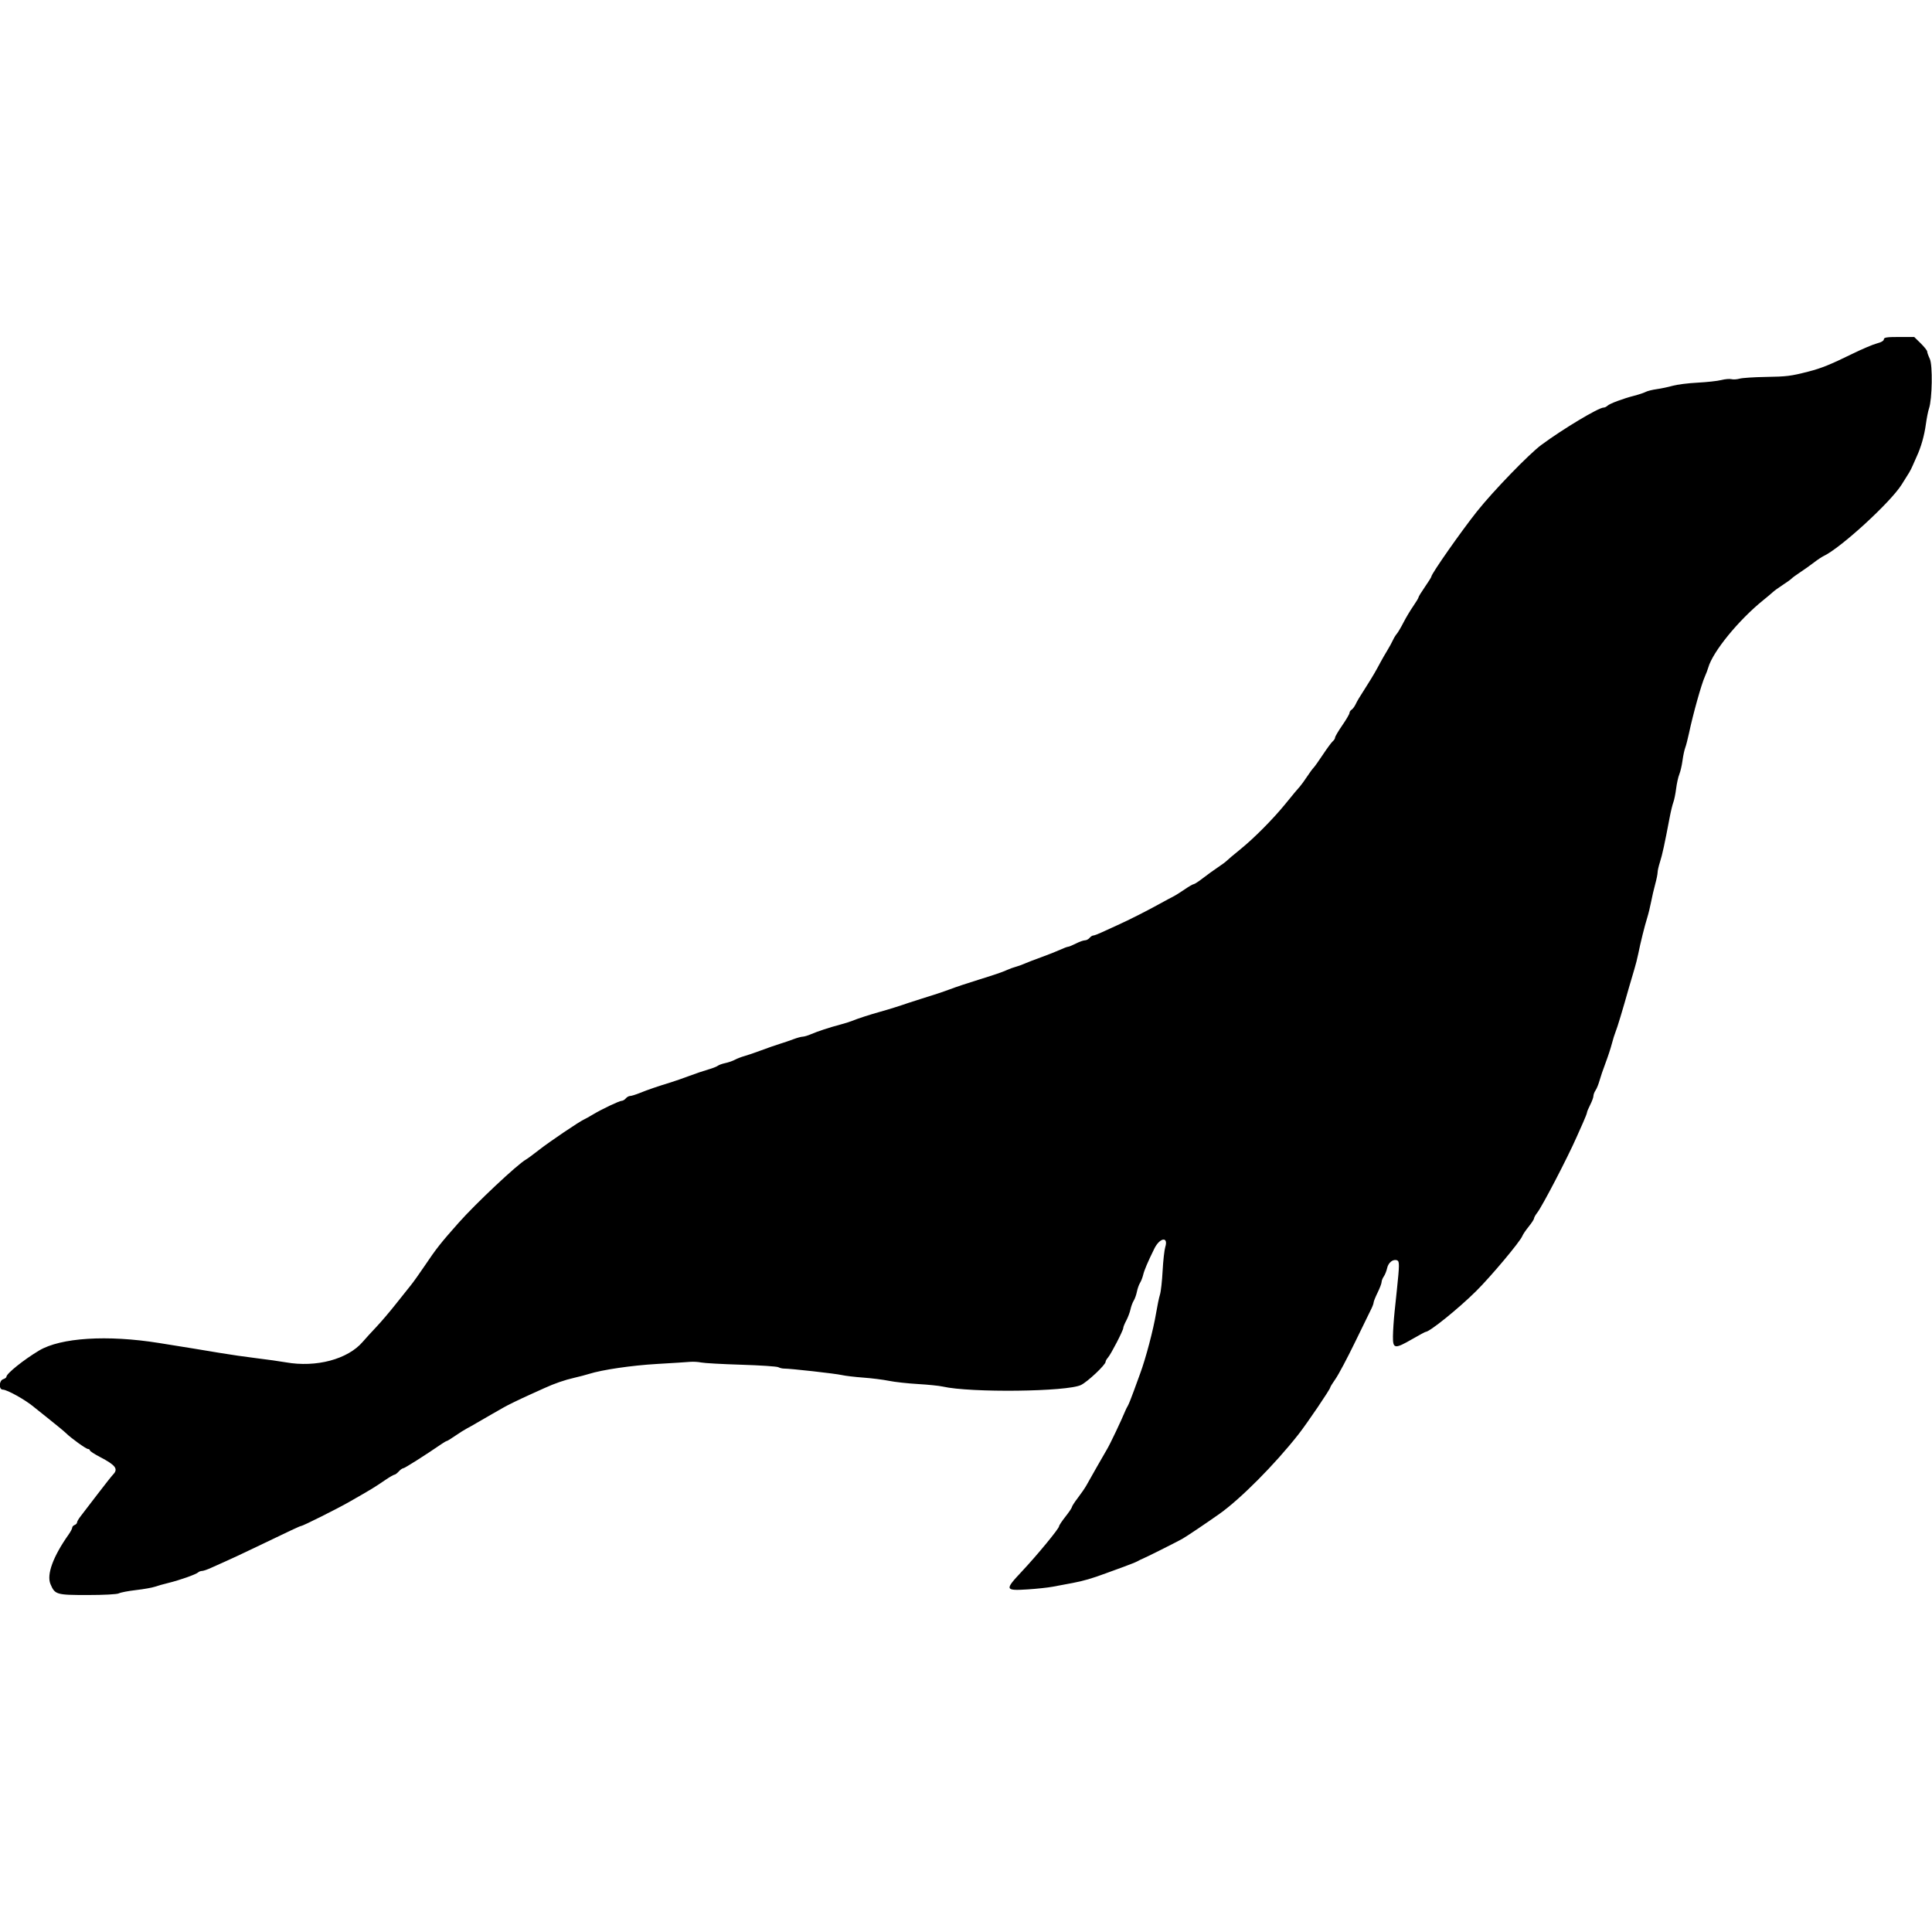
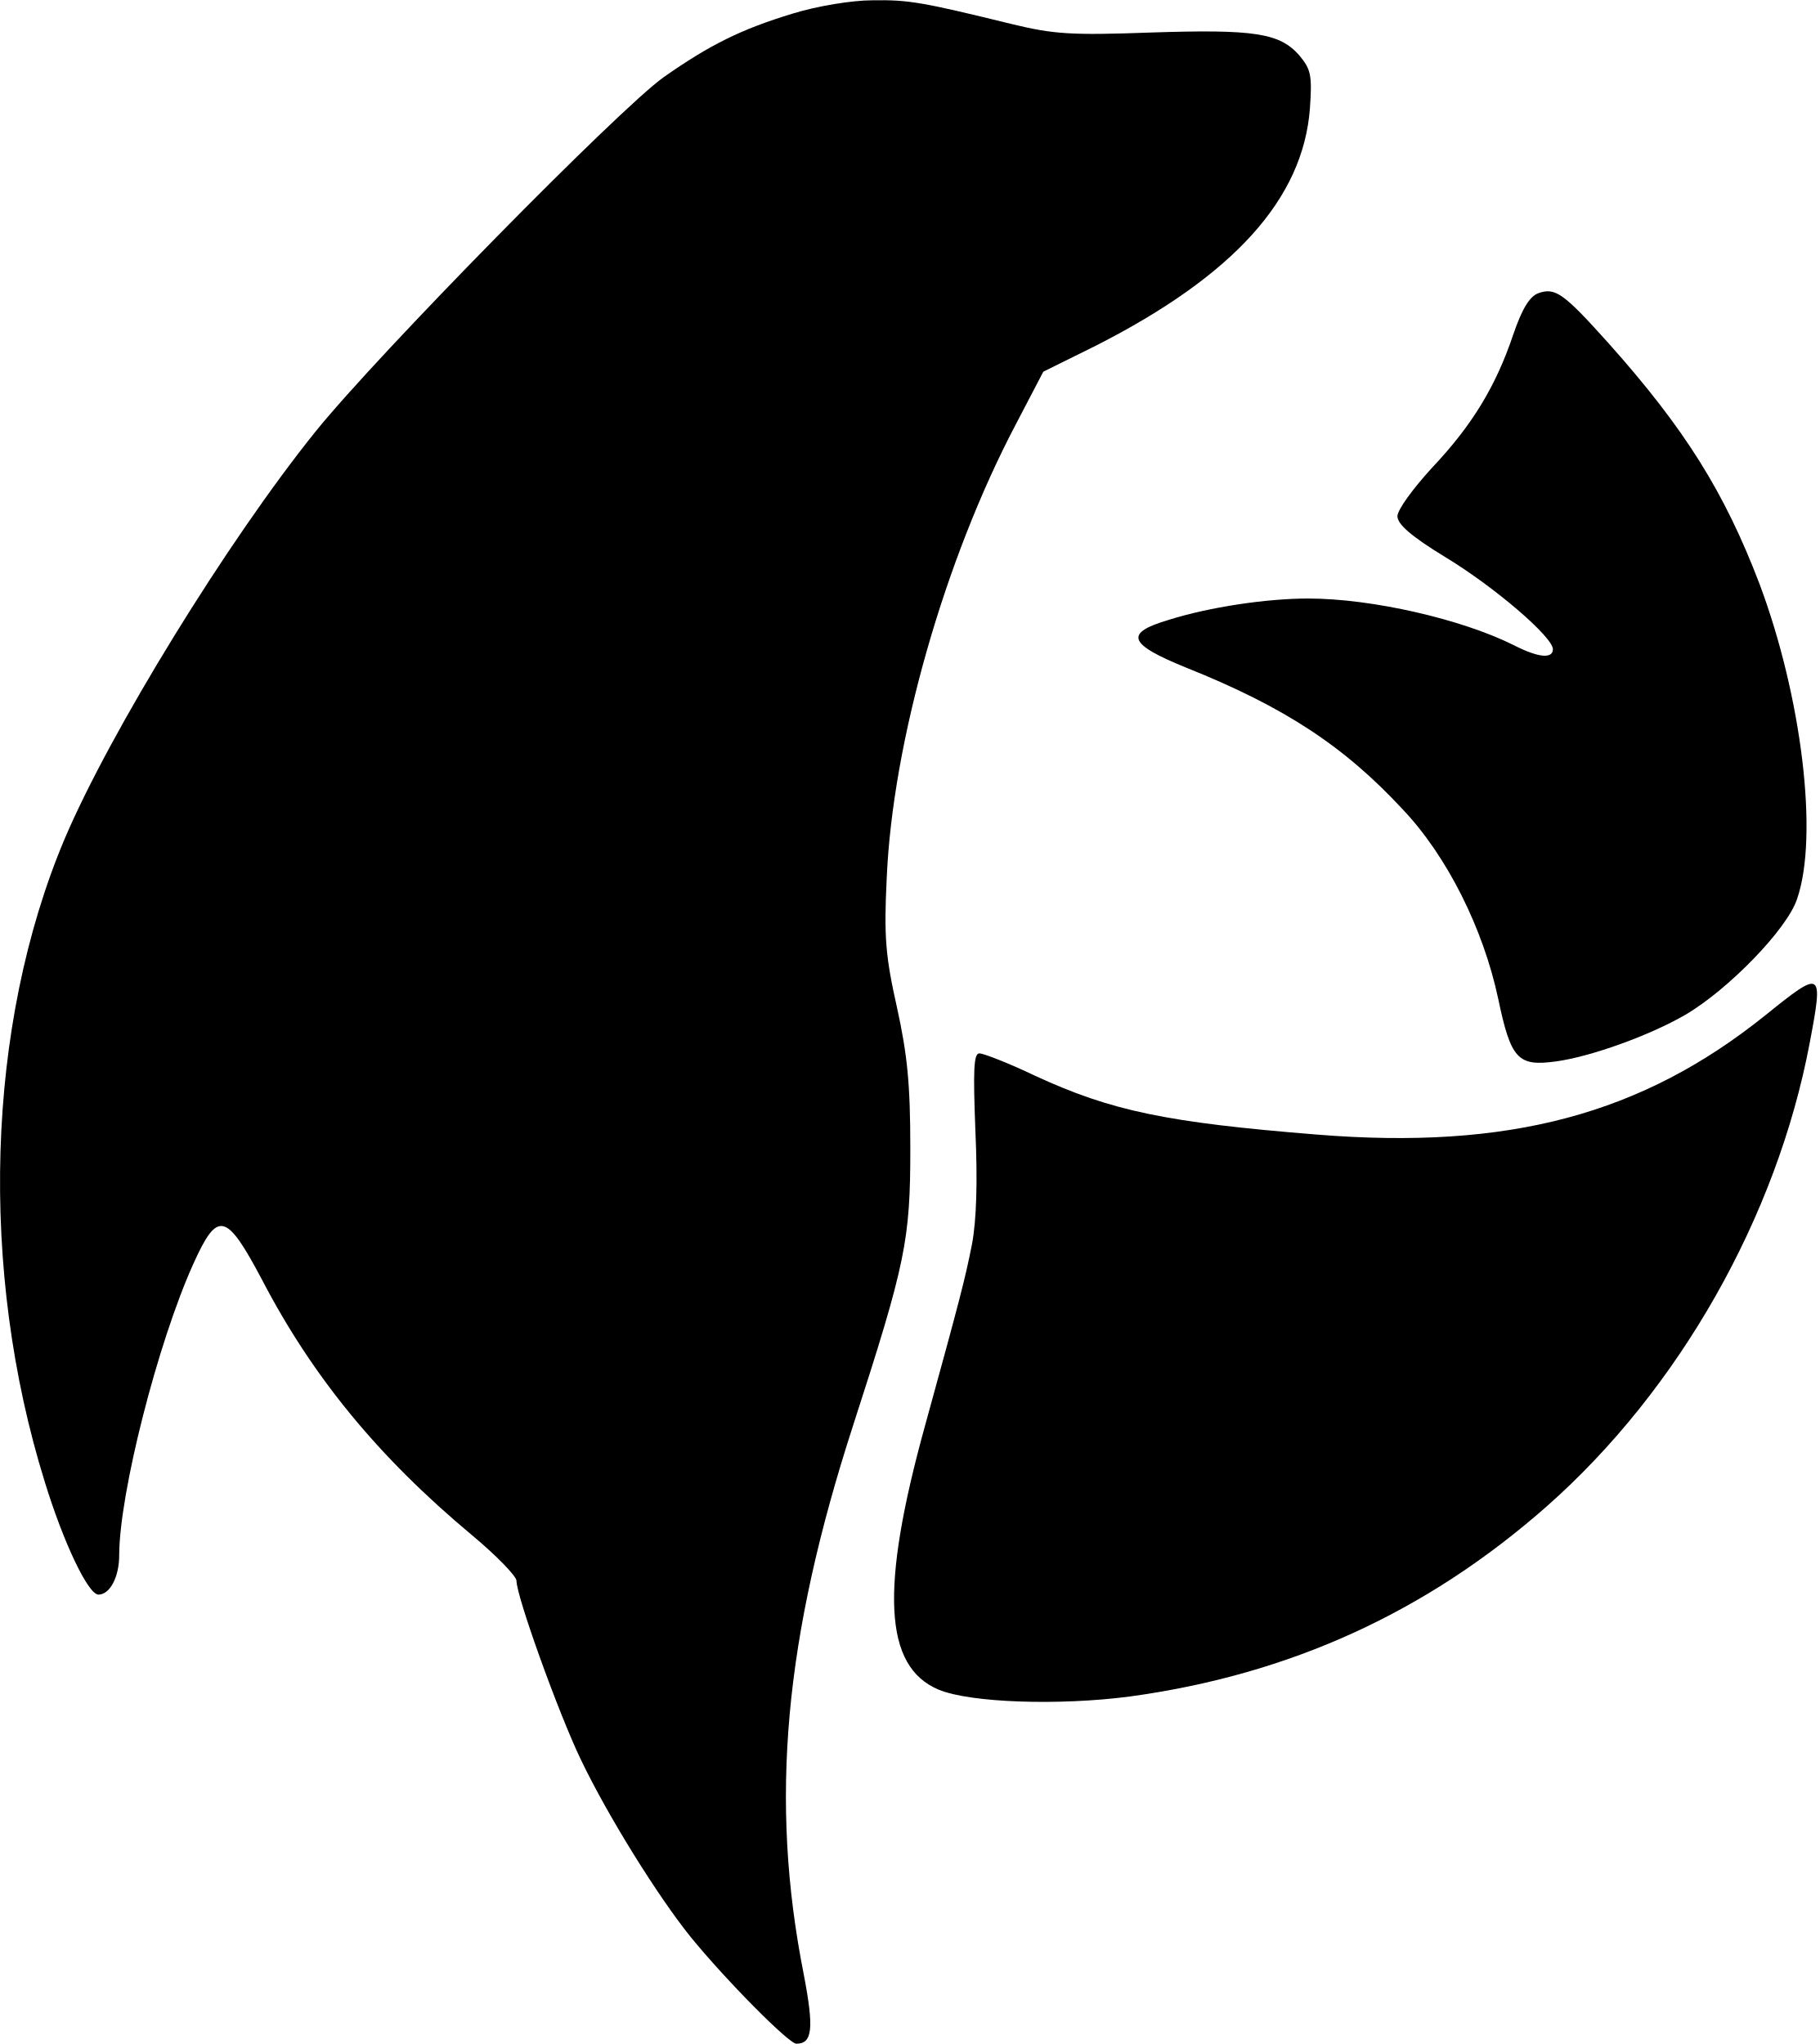
- <svg xmlns="http://www.w3.org/2000/svg" viewBox="0 -210 1204 1204">
-   <path fill="currentColor" fill-rule="evenodd" d="M 1174 1.461 C 1174 2.347, 1172.327 3.341, 1169.750 3.986 C 1167.412 4.570, 1160.550 7.473, 1154.500 10.437 C 1140.543 17.274, 1135.098 19.476, 1127 21.556 C 1115.949 24.394, 1113.624 24.684, 1100.140 24.907 C 1092.946 25.025, 1085.716 25.508, 1084.073 25.979 C 1082.431 26.450, 1080.156 26.592, 1079.019 26.295 C 1077.881 25.997, 1075.049 26.240, 1072.725 26.833 C 1070.401 27.427, 1063.735 28.160, 1057.911 28.463 C 1052.087 28.765, 1045.112 29.642, 1042.411 30.411 C 1039.710 31.180, 1035.250 32.122, 1032.500 32.504 C 1029.750 32.885, 1026.631 33.663, 1025.568 34.231 C 1024.506 34.800, 1021.356 35.852, 1018.568 36.569 C 1011.428 38.405, 1003.065 41.535, 1001.730 42.870 C 1001.108 43.492, 1000.028 44, 999.330 44 C 996.191 44, 973.968 57.333, 960.511 67.289 C 952.902 72.919, 930.696 95.853, 920.608 108.500 C 910.704 120.917, 892 147.613, 892 149.333 C 892 149.688, 890.201 152.571, 888.001 155.739 C 885.802 158.908, 884.002 161.842, 884.001 162.260 C 884.001 162.678, 882.517 165.153, 880.705 167.760 C 878.892 170.367, 876.142 174.975, 874.593 178 C 873.044 181.025, 871.183 184.176, 870.458 185.002 C 869.733 185.828, 868.635 187.628, 868.018 189.002 C 867.402 190.376, 865.798 193.300, 864.456 195.500 C 863.113 197.700, 861.297 200.850, 860.420 202.500 C 857.389 208.205, 855.457 211.522, 851.974 217 C 846.547 225.534, 846.068 226.332, 844.764 229 C 844.092 230.375, 842.970 231.860, 842.271 232.300 C 841.572 232.740, 840.997 233.640, 840.994 234.300 C 840.991 234.960, 838.968 238.425, 836.500 242 C 834.032 245.575, 832.009 249.007, 832.006 249.628 C 832.003 250.248, 831.363 251.284, 830.584 251.930 C 829.805 252.577, 827.021 256.344, 824.398 260.303 C 821.775 264.261, 819.150 267.950, 818.565 268.500 C 817.979 269.050, 816.165 271.525, 814.534 274 C 812.903 276.475, 810.878 279.266, 810.034 280.202 C 808.099 282.349, 807.033 283.626, 800.784 291.287 C 793.222 300.557, 781.450 312.405, 773 319.250 C 768.875 322.592, 765.050 325.815, 764.500 326.413 C 763.950 327.011, 761.475 328.848, 759 330.495 C 756.525 332.142, 752.322 335.180, 749.660 337.245 C 746.998 339.310, 744.406 341, 743.900 341 C 743.394 341, 740.847 342.473, 738.240 344.273 C 735.633 346.073, 732.375 348.104, 731 348.786 C 729.625 349.468, 726.025 351.400, 723 353.080 C 714.931 357.561, 703.345 363.424, 696.500 366.492 C 693.200 367.970, 688.670 370.039, 686.434 371.090 C 684.198 372.140, 681.891 373, 681.307 373 C 680.723 373, 679.685 373.675, 679 374.500 C 678.315 375.325, 677.005 376, 676.089 376 C 675.173 376, 672.658 376.900, 670.500 378 C 668.342 379.100, 666.159 380, 665.648 380 C 665.137 380, 662.870 380.851, 660.610 381.891 C 658.349 382.931, 653.125 384.997, 649 386.483 C 644.875 387.969, 640.150 389.788, 638.500 390.524 C 636.850 391.260, 634.375 392.149, 633 392.500 C 631.625 392.851, 629.150 393.752, 627.500 394.504 C 624.635 395.808, 619.861 397.444, 610 400.500 C 602.645 402.779, 595.729 405.085, 592 406.500 C 588.029 408.007, 580.635 410.459, 574 412.468 C 571.525 413.218, 568.150 414.301, 566.500 414.875 C 560.975 416.798, 553.544 419.128, 548.500 420.521 C 542.303 422.232, 534.312 424.827, 531 426.205 C 529.625 426.777, 526.250 427.833, 523.500 428.552 C 517.069 430.233, 509.384 432.765, 505.216 434.574 C 503.410 435.358, 501.160 436.020, 500.216 436.044 C 499.272 436.068, 496.700 436.772, 494.500 437.608 C 492.300 438.445, 488.475 439.749, 486 440.506 C 483.525 441.264, 478.350 443.067, 474.500 444.514 C 470.650 445.960, 465.925 447.577, 464 448.106 C 462.075 448.636, 459.375 449.676, 458 450.419 C 456.625 451.162, 453.925 452.098, 452 452.500 C 450.075 452.902, 447.963 453.663, 447.306 454.191 C 446.650 454.719, 443.950 455.766, 441.306 456.517 C 438.663 457.269, 433.350 459.069, 429.500 460.517 C 425.650 461.966, 420.475 463.768, 418 464.523 C 409.950 466.977, 403.592 469.155, 398.815 471.096 C 396.238 472.143, 393.480 473, 392.687 473 C 391.894 473, 390.685 473.675, 390 474.500 C 389.315 475.325, 388.197 476, 387.516 476 C 386.011 476, 375.009 481.218, 369.500 484.545 C 367.300 485.873, 364.825 487.256, 364 487.619 C 361.057 488.911, 342.387 501.532, 336 506.546 C 332.425 509.353, 328.738 512.070, 327.806 512.583 C 322.575 515.466, 296.625 539.835, 285.824 552.007 C 274.554 564.707, 271.941 568.023, 264.551 579 C 261.404 583.675, 257.547 589.075, 255.982 591 C 254.416 592.925, 250.108 598.325, 246.409 603 C 242.710 607.675, 237.335 613.975, 234.464 617 C 231.593 620.025, 227.794 624.186, 226.020 626.248 C 216.674 637.113, 197.051 642.334, 178.121 638.991 C 174.479 638.348, 166.325 637.201, 160 636.443 C 153.675 635.685, 143.100 634.154, 136.500 633.041 C 125.627 631.207, 118.928 630.114, 99 626.924 C 66.868 621.781, 37.766 623.619, 24.364 631.637 C 14.765 637.379, 4 646.020, 4 647.983 C 4 648.468, 3.100 649.151, 2 649.500 C -0.666 650.346, -0.877 656, 1.758 656 C 4.408 656, 15.862 662.391, 21.034 666.754 C 21.840 667.435, 26.305 671.011, 30.957 674.702 C 35.608 678.393, 40.161 682.161, 41.074 683.074 C 44.114 686.114, 53.665 693, 54.841 693 C 55.478 693, 56 693.381, 56 693.847 C 56 694.313, 58.813 696.159, 62.250 697.949 C 72.090 703.074, 73.851 705.424, 70.464 708.916 C 69.619 709.787, 65.143 715.450, 60.518 721.500 C 55.892 727.550, 51.183 733.696, 50.053 735.158 C 48.924 736.620, 48 738.260, 48 738.801 C 48 739.343, 47.325 740.045, 46.500 740.362 C 45.675 740.678, 45 741.431, 45 742.035 C 45 742.639, 43.986 744.566, 42.747 746.317 C 33.075 759.986, 28.949 771.278, 31.461 777.205 C 34.231 783.743, 35.106 784, 54.577 784 C 64.781 784, 72.943 783.566, 74.068 782.963 C 75.134 782.393, 79.942 781.470, 84.753 780.913 C 89.564 780.355, 94.850 779.422, 96.500 778.841 C 98.150 778.259, 101.975 777.183, 105 776.449 C 111.923 774.768, 122.199 771.132, 123.450 769.920 C 123.973 769.414, 125.068 769, 125.884 769 C 126.701 769, 129.311 768.100, 131.684 767 C 134.058 765.900, 138.137 764.072, 140.750 762.937 C 143.362 761.803, 150.900 758.279, 157.500 755.107 C 182.115 743.277, 186.972 741, 187.595 741 C 188.662 741, 210.033 730.314, 217.500 726.046 C 232.025 717.745, 232.673 717.351, 240.190 712.250 C 242.824 710.462, 245.364 709, 245.835 709 C 246.305 709, 247.505 708.100, 248.500 707 C 249.495 705.900, 250.764 705, 251.320 705 C 252.165 705, 264.876 696.943, 275.210 689.858 C 276.700 688.836, 278.167 688, 278.470 688 C 278.773 688, 281.153 686.527, 283.760 684.727 C 286.367 682.927, 289.625 680.880, 291 680.179 C 292.375 679.477, 295.147 677.913, 297.161 676.702 C 299.174 675.491, 303.449 673.022, 306.661 671.215 C 309.872 669.409, 313.175 667.525, 314 667.029 C 315.964 665.848, 324.267 661.812, 330.250 659.130 C 332.862 657.958, 336.912 656.126, 339.250 655.058 C 345.617 652.148, 351.865 649.993, 358 648.590 C 361.025 647.898, 365.075 646.834, 367 646.224 C 375.259 643.610, 393.709 640.906, 409.500 639.996 C 418.850 639.457, 428.075 638.870, 430 638.693 C 431.925 638.515, 435.075 638.696, 437 639.096 C 438.925 639.495, 450.151 640.119, 461.947 640.481 C 473.742 640.844, 484.133 641.536, 485.037 642.020 C 485.941 642.504, 487.540 642.892, 488.591 642.882 C 492.404 642.845, 520.604 646, 524.500 646.899 C 526.700 647.406, 532.775 648.130, 538 648.507 C 543.225 648.885, 550.425 649.791, 554 650.521 C 557.575 651.251, 565.675 652.147, 572 652.511 C 578.325 652.875, 585.300 653.586, 587.500 654.091 C 604.729 658.043, 665.164 657.338, 673.713 653.085 C 677.922 650.991, 689 640.532, 689 638.652 C 689 638.105, 689.657 636.931, 690.461 636.044 C 692.294 634.018, 700 619.116, 700 617.597 C 700 616.977, 700.840 614.902, 701.867 612.985 C 702.893 611.068, 704.077 607.932, 704.498 606.015 C 704.918 604.098, 705.834 601.623, 706.533 600.515 C 707.232 599.407, 708.117 596.925, 708.500 595 C 708.883 593.075, 709.756 590.600, 710.440 589.500 C 711.124 588.400, 712.006 586.150, 712.400 584.500 C 713.116 581.504, 715.305 576.358, 719.354 568.150 C 722.782 561.200, 728.277 560.401, 726.177 567.158 C 725.606 568.996, 724.864 575.675, 724.529 582 C 724.194 588.325, 723.450 594.970, 722.877 596.767 C 722.303 598.564, 721.222 603.739, 720.474 608.267 C 718.775 618.559, 714.033 636.543, 710.524 646 C 709.810 647.925, 708.004 652.875, 706.511 657 C 705.017 661.125, 703.389 665.175, 702.891 666 C 702.394 666.825, 701.708 668.175, 701.367 669 C 698.721 675.396, 691.822 689.925, 689.969 693 C 688.629 695.226, 678.735 712.574, 676.994 715.751 C 676.165 717.263, 673.803 720.702, 671.744 723.394 C 669.685 726.085, 668 728.686, 668 729.173 C 668 729.660, 666.200 732.336, 664 735.119 C 661.800 737.902, 660 740.614, 660 741.145 C 660 742.583, 646.281 759.227, 636.628 769.500 C 626.018 780.792, 626.227 781.397, 640.428 780.495 C 645.968 780.144, 652.975 779.393, 656 778.828 C 659.025 778.263, 664.650 777.210, 668.500 776.487 C 675.056 775.255, 680.682 773.620, 689 770.527 C 690.925 769.811, 695.875 768.004, 700 766.511 C 704.125 765.017, 708.175 763.389, 709 762.891 C 709.825 762.394, 711.175 761.732, 712 761.420 C 713.804 760.739, 732.991 751.123, 736.802 748.990 C 739.334 747.574, 752.182 738.929, 760 733.382 C 773.131 724.065, 794.383 702.683, 809.082 684 C 814.475 677.145, 829 655.724, 829 654.625 C 829 654.270, 830.499 651.847, 832.330 649.240 C 834.162 646.633, 839.597 636.400, 844.409 626.500 C 849.221 616.600, 853.797 607.226, 854.579 605.669 C 855.361 604.112, 856.014 602.312, 856.031 601.669 C 856.048 601.026, 857.169 598.250, 858.522 595.500 C 859.875 592.750, 860.986 589.813, 860.991 588.973 C 860.996 588.132, 861.618 586.557, 862.372 585.473 C 863.127 584.388, 864.064 582.034, 864.454 580.242 C 865.208 576.773, 868.177 574.470, 870.663 575.424 C 872.185 576.008, 872.166 578.228, 870.501 594 C 870.240 596.475, 869.602 602.550, 869.084 607.500 C 868.566 612.450, 868.110 619.313, 868.071 622.750 C 867.981 630.656, 869.141 630.824, 880.105 624.500 C 884.396 622.025, 888.157 620, 888.464 620 C 890.931 620, 908.924 605.484, 919.809 594.712 C 929.067 585.550, 947.471 563.604, 948.706 560.255 C 949.062 559.290, 950.849 556.654, 952.676 554.397 C 954.504 552.140, 956 549.839, 956 549.282 C 956 548.725, 956.894 547.133, 957.987 545.743 C 961.096 541.791, 976.870 511.483, 982.576 498.500 C 983.301 496.850, 985.043 492.940, 986.447 489.812 C 987.851 486.683, 989 483.741, 989 483.273 C 989 482.806, 989.900 480.658, 991 478.500 C 992.100 476.342, 993 473.872, 993 473.011 C 993 472.150, 993.604 470.557, 994.343 469.473 C 995.081 468.388, 996.177 465.700, 996.777 463.500 C 997.378 461.300, 999.066 456.350, 1000.528 452.500 C 1001.990 448.650, 1003.764 443.250, 1004.471 440.500 C 1005.177 437.750, 1006.231 434.375, 1006.812 433 C 1007.836 430.576, 1011.075 419.866, 1015.127 405.500 C 1016.213 401.650, 1017.735 396.475, 1018.509 394 C 1019.282 391.525, 1020.368 387.250, 1020.921 384.500 C 1022.349 377.394, 1024.865 367.259, 1026.505 362 C 1027.277 359.525, 1028.379 355.025, 1028.954 352 C 1029.529 348.975, 1030.674 344.039, 1031.499 341.032 C 1032.325 338.025, 1033 334.710, 1033 333.666 C 1033 332.622, 1033.673 329.683, 1034.495 327.134 C 1035.899 322.781, 1037.358 316.074, 1040.504 299.500 C 1041.235 295.650, 1042.278 291.346, 1042.822 289.935 C 1043.365 288.524, 1044.142 284.713, 1044.548 281.466 C 1044.953 278.218, 1045.846 274.198, 1046.532 272.531 C 1047.217 270.864, 1048.109 267.025, 1048.513 264 C 1048.918 260.975, 1049.681 257.375, 1050.209 256 C 1050.737 254.625, 1051.789 250.575, 1052.546 247 C 1055.131 234.800, 1060.316 216.305, 1062.499 211.500 C 1063.249 209.850, 1064.183 207.375, 1064.575 206 C 1067.394 196.115, 1083.491 176.396, 1098.863 164 C 1101.249 162.075, 1103.944 159.810, 1104.851 158.966 C 1105.758 158.122, 1108.525 156.120, 1111 154.518 C 1113.475 152.916, 1115.950 151.131, 1116.500 150.552 C 1117.050 149.973, 1119.525 148.165, 1122 146.534 C 1124.475 144.902, 1128.271 142.202, 1130.436 140.534 C 1132.601 138.865, 1135.325 137.050, 1136.489 136.500 C 1147.114 131.480, 1178.137 103.067, 1185.075 92 C 1186.972 88.975, 1189.082 85.600, 1189.764 84.500 C 1190.447 83.400, 1191.466 81.375, 1192.029 80 C 1192.592 78.625, 1193.687 76.150, 1194.461 74.500 C 1197.115 68.847, 1199.210 61.496, 1200.162 54.500 C 1200.685 50.650, 1201.579 46.150, 1202.147 44.500 C 1204.130 38.745, 1204.464 17.498, 1202.633 13.640 C 1201.735 11.747, 1201 9.685, 1201 9.059 C 1201 8.433, 1199.182 6.139, 1196.960 3.960 L 1192.919 0 1183.460 0 C 1175.829 0, 1174 0.283, 1174 1.461" />
+ <svg xmlns="http://www.w3.org/2000/svg" width="100%" height="100%" viewBox="0 0 316 355" version="1.1" xml:space="preserve" style="fill-rule:evenodd;clip-rule:evenodd;stroke-linejoin:round;stroke-miterlimit:2;">
+   <g transform="matrix(0.1,0,0,-0.1,-30.29885,379.9508)">
+     <path d="M1680,3776C1591,3749 1536,3722 1455,3665C1377,3609 959,3184 851,3050C698,2860 494,2528 415,2342C279,2019 266,1594 381,1225C413,1121 456,1030 474,1030C494,1030 510,1061 510,1098C510,1205 577,1468 639,1605C681,1698 696,1694 758,1577C846,1408 960,1269 1123,1133C1165,1098 1200,1062 1200,1054C1200,1027 1273,824 1312,743C1359,645 1445,507 1502,436C1563,361 1673,250 1686,250C1714,250 1717,276 1699,370C1639,673 1665,955 1785,1325C1876,1606 1884,1645 1884,1805C1884,1916 1879,1967 1861,2049C1841,2138 1838,2172 1843,2274C1853,2511 1944,2829 2068,3064L2115,3154L2206,3199C2446,3321 2566,3454 2578,3611C2582,3669 2580,3679 2559,3704C2525,3742 2482,3749 2301,3743C2163,3738 2133,3740 2059,3758C1904,3796 1881,3800 1818,3799C1783,3799 1722,3789 1680,3776Z" style="fill-rule:nonzero;" />
+     <path d="M2974,3290C2959,3284 2946,3262 2931,3218C2901,3129 2860,3061 2790,2987C2757,2951 2730,2914 2730,2903C2730,2889 2754,2868 2813,2832C2899,2780 3000,2693 3000,2672C3000,2655 2975,2657 2932,2679C2842,2724 2686,2760 2575,2760C2502,2760 2403,2745 2333,2723C2255,2700 2262,2681 2363,2640C2533,2572 2637,2504 2739,2394C2816,2313 2879,2187 2905,2065C2927,1960 2939,1947 3005,1956C3065,1964 3168,2001 3230,2037C3305,2081 3407,2186 3424,2238C3462,2347 3432,2590 3359,2785C3298,2945 3229,3055 3097,3203C3018,3291 3004,3301 2974,3290Z" style="fill-rule:nonzero;" />
+     <path d="M3370,2037C3155,1864 2924,1802 2590,1829C2329,1850 2233,1870 2101,1931C2055,1953 2011,1970 2004,1970C1994,1970 1993,1941 1997,1836C2001,1748 1999,1680 1991,1638C1979,1578 1972,1550 1910,1325C1831,1040 1838,905 1933,865C1988,842 2143,837 2265,853C2543,891 2780,999 2989,1183C3219,1386 3389,1686 3446,1988C3470,2115 3468,2116 3370,2037Z" style="fill-rule:nonzero;" />
+   </g>
</svg>
